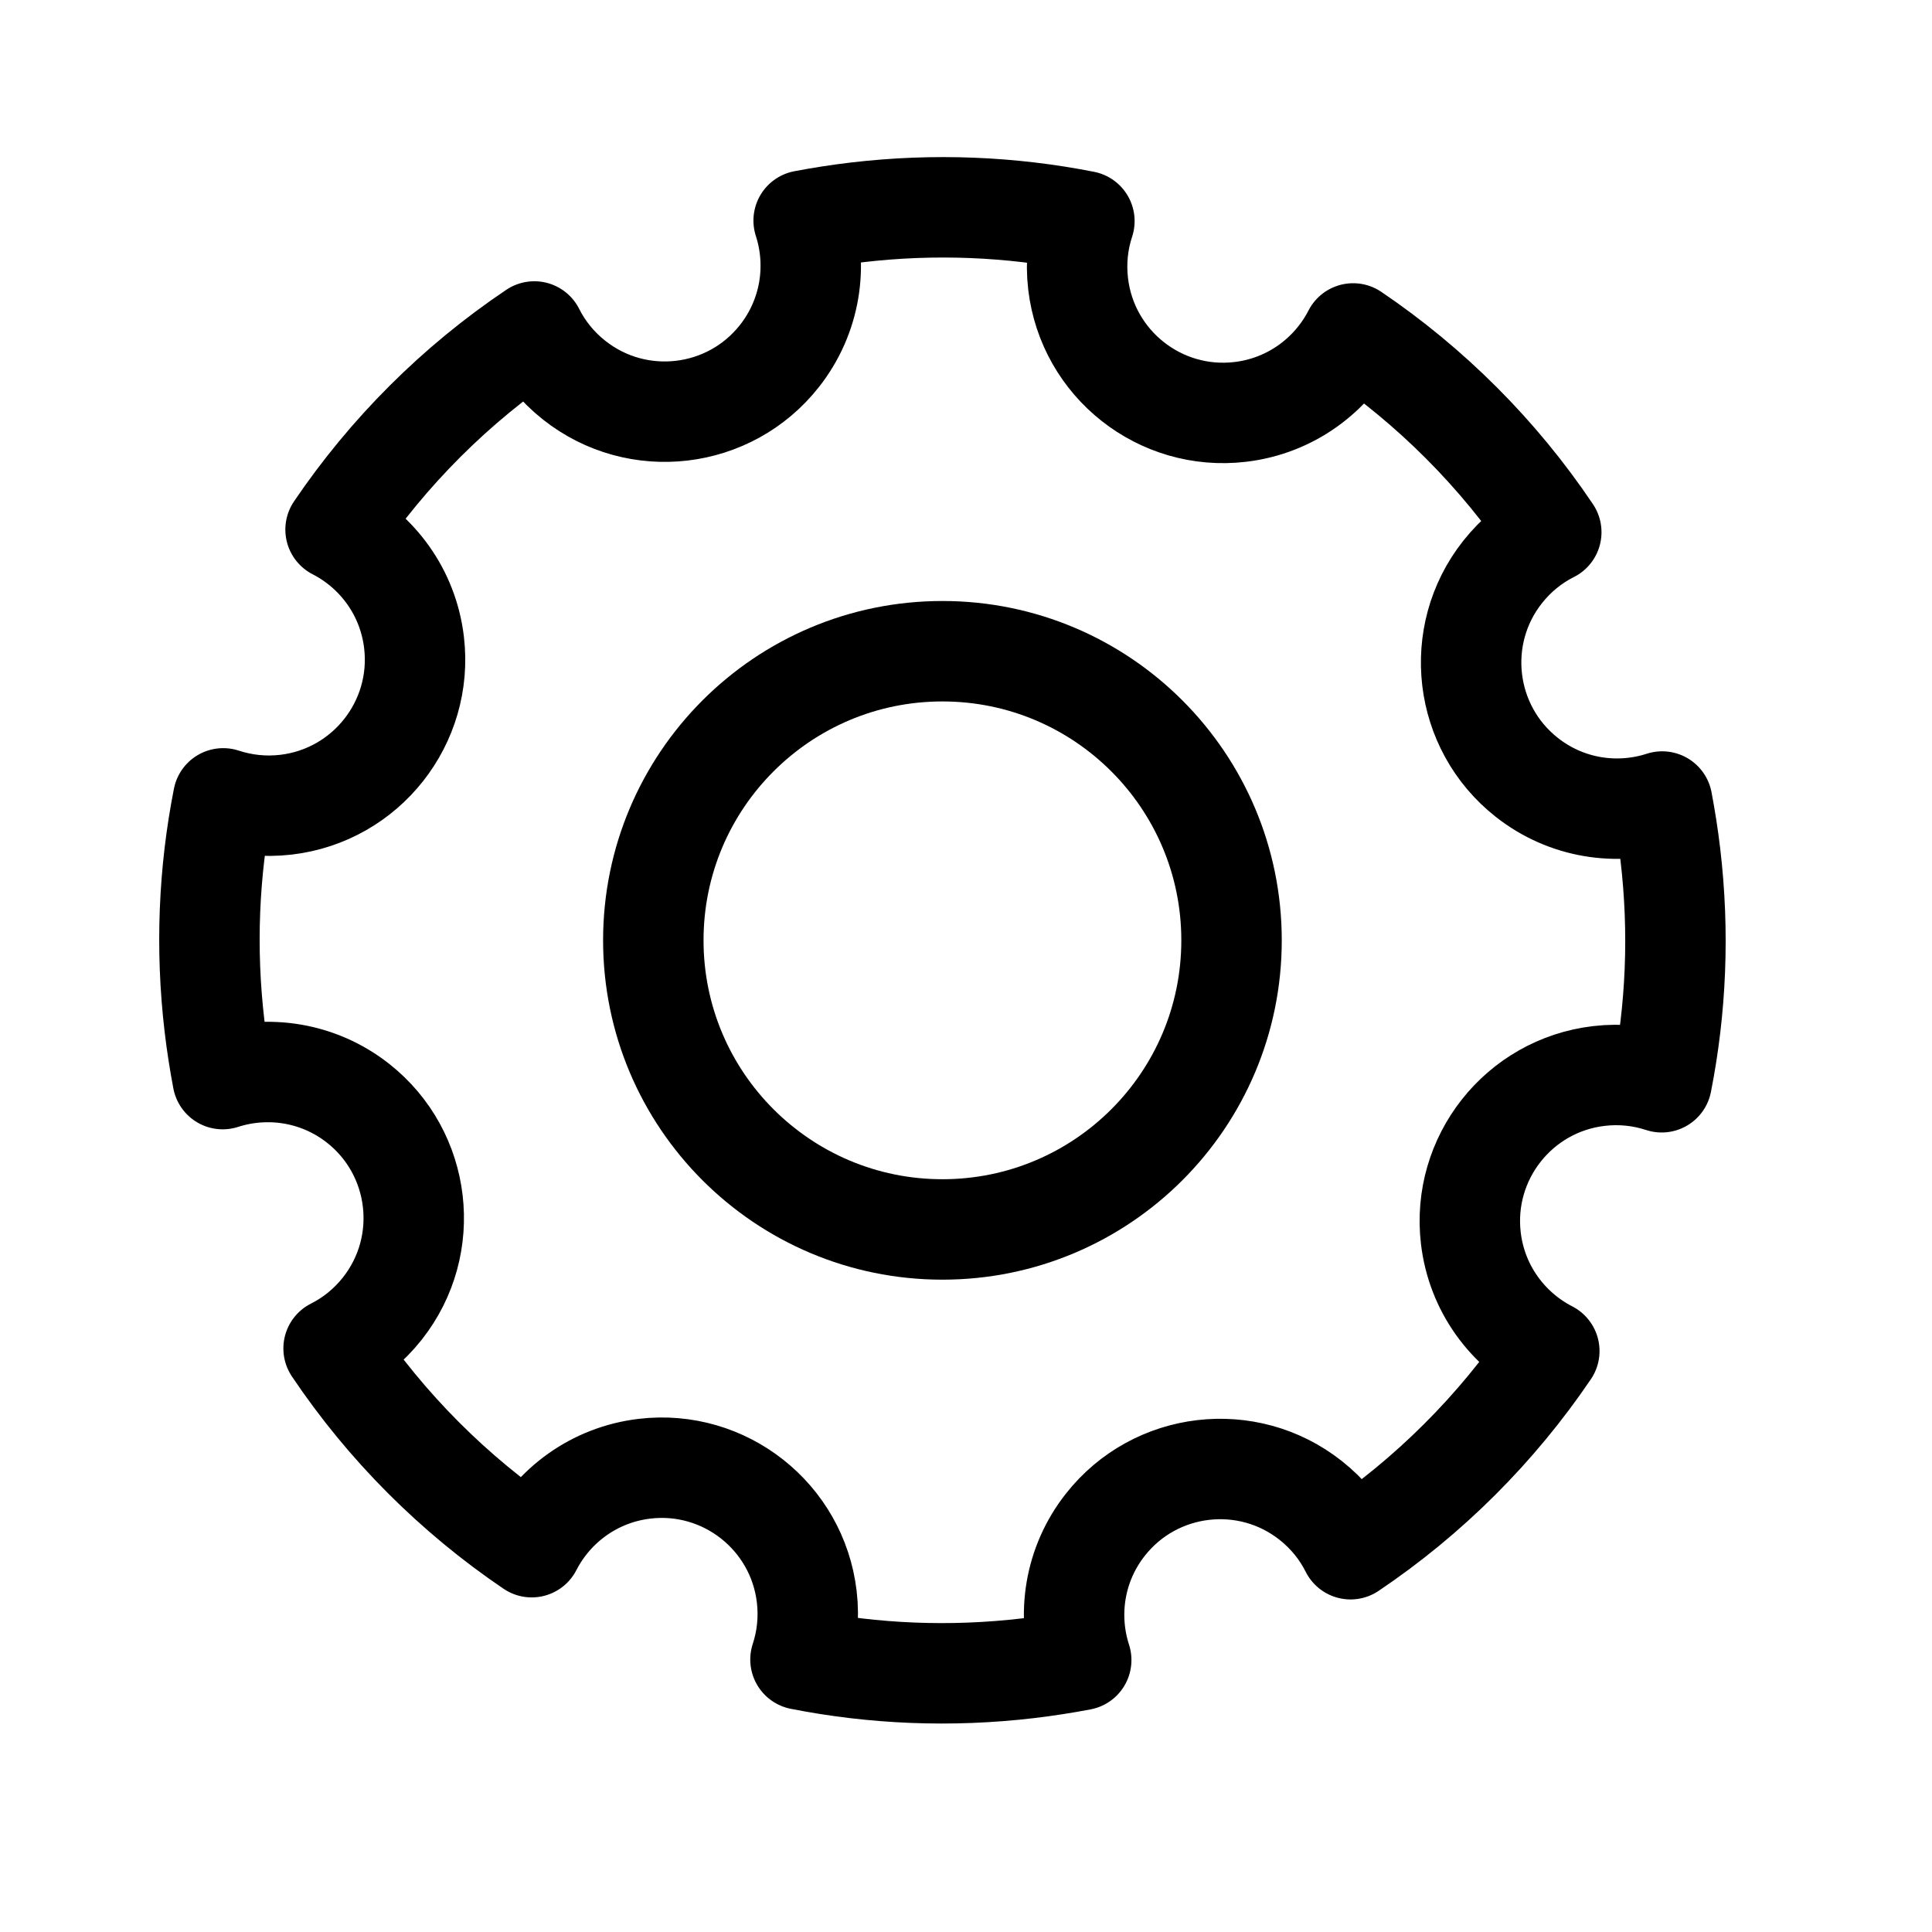
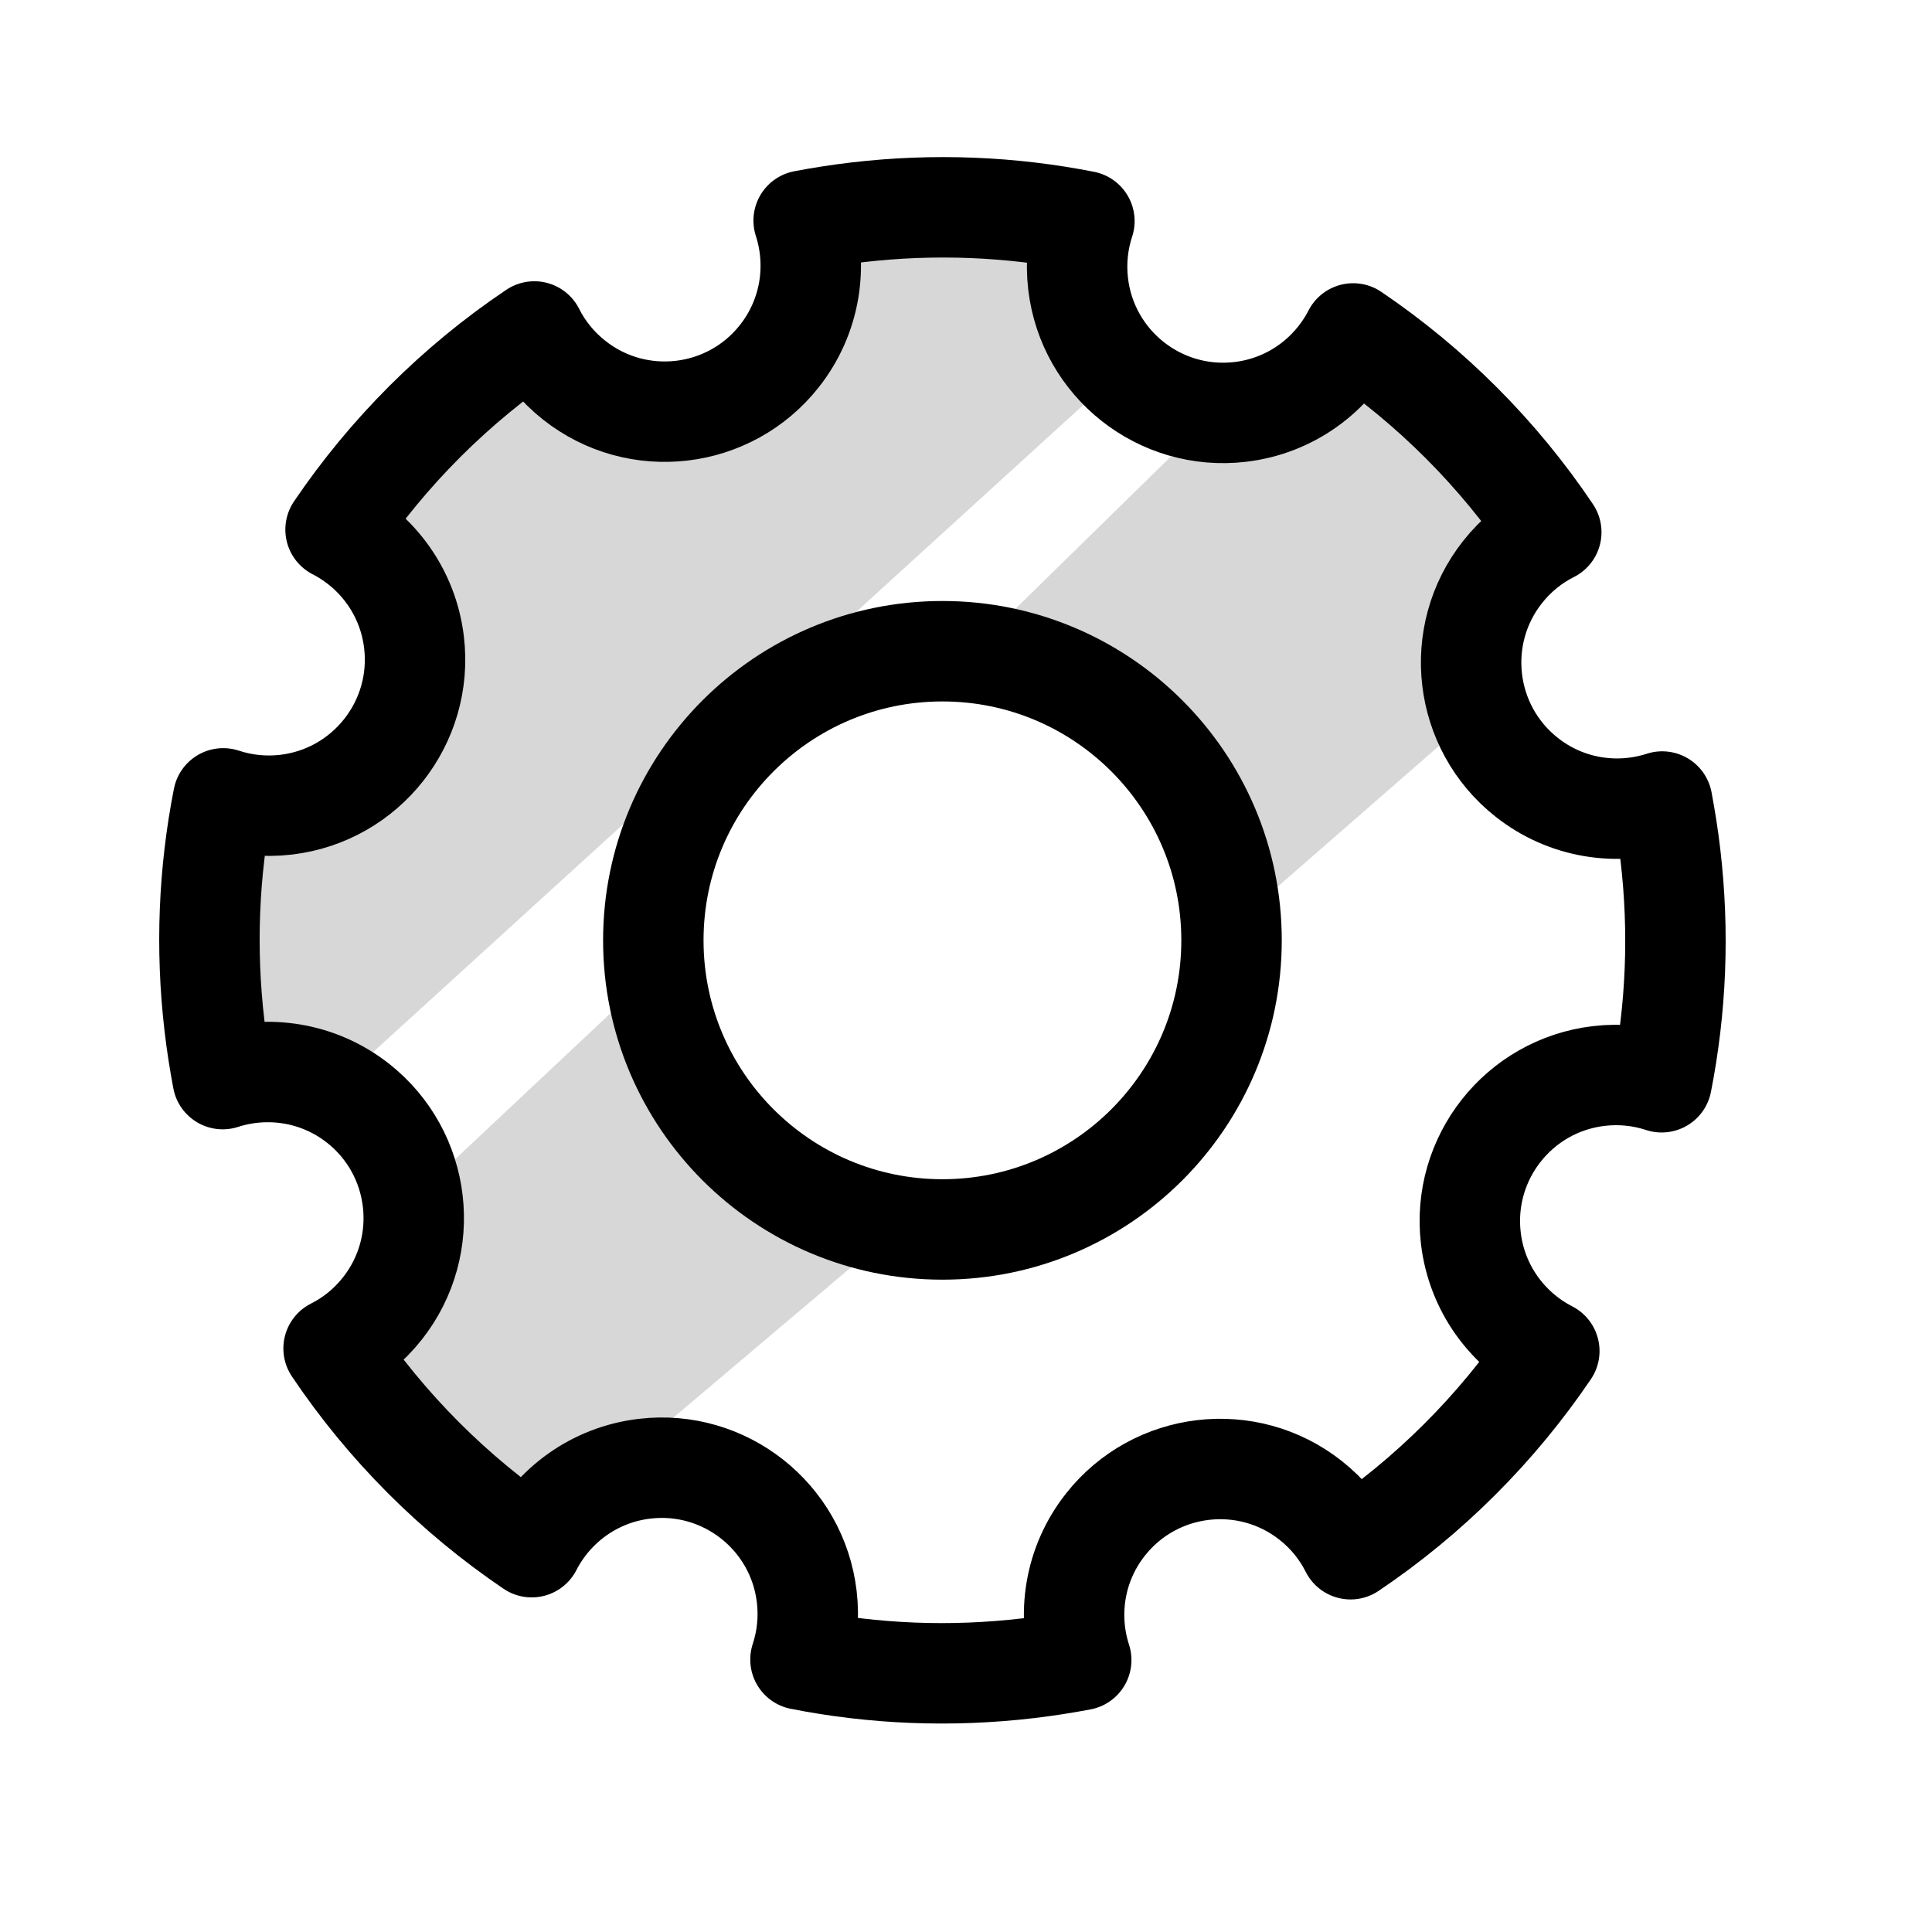
<svg xmlns="http://www.w3.org/2000/svg" width="25px" height="25px" version="1.1" xml:space="preserve" style="fill-rule:evenodd;clip-rule:evenodd;stroke-linecap:round;stroke-linejoin:round;stroke-miterlimit:1.5;">
  <g transform="matrix(1,0,0,1,0,-208)">
    <g id="Settings" transform="matrix(0.500559,0,0,0.500867,-48.8731,208.147)">
      <rect x="98" y="0" width="48" height="48" style="fill:none;" />
      <g transform="matrix(1.75402,-0.206829,0.206956,1.75294,-3.62002,-30.7262)">
        <path d="M77.702,38.342C77.72,38.601 77.73,38.862 77.73,39.125C77.73,40.276 77.548,41.384 77.213,42.422C76.938,42.294 76.632,42.223 76.31,42.223C75.13,42.223 74.172,43.181 74.172,44.361C74.172,45.1 74.548,45.752 75.119,46.136C74.22,47.176 73.124,48.042 71.89,48.676C71.787,48.391 71.621,48.125 71.393,47.897C70.559,47.063 69.204,47.063 68.37,47.897C67.846,48.42 67.651,49.149 67.785,49.825C67.526,49.843 67.265,49.853 67.002,49.853C65.852,49.853 64.743,49.671 63.705,49.336C63.833,49.061 63.904,48.755 63.904,48.433C63.904,47.253 62.946,46.295 61.767,46.295C61.027,46.295 60.375,46.671 59.991,47.242C58.951,46.343 58.085,45.247 57.452,44.013C57.736,43.91 58.002,43.744 58.23,43.516C59.064,42.682 59.064,41.327 58.23,40.493C57.707,39.97 56.978,39.775 56.302,39.908C56.284,39.649 56.274,39.388 56.274,39.125C56.274,37.975 56.456,36.866 56.791,35.828C57.066,35.956 57.372,36.028 57.694,36.028C58.874,36.028 59.832,35.07 59.832,33.89C59.832,33.15 59.456,32.498 58.885,32.114C59.784,31.074 60.88,30.208 62.114,29.575C62.217,29.859 62.383,30.125 62.611,30.353C63.445,31.188 64.8,31.188 65.634,30.353C66.157,29.83 66.353,29.101 66.219,28.425C66.478,28.407 66.739,28.397 67.002,28.397C68.152,28.397 69.261,28.579 70.299,28.914C70.171,29.189 70.1,29.495 70.1,29.817C70.1,30.997 71.057,31.955 72.237,31.955C72.977,31.955 73.629,31.579 74.013,31.008C75.053,31.907 75.919,33.003 76.552,34.237C76.268,34.34 76.002,34.506 75.774,34.734C74.94,35.568 74.94,36.923 75.774,37.757C76.297,38.281 77.026,38.476 77.702,38.342Z" style="fill:none;stroke: currentColor;stroke-width:1.47px;" />
      </g>
      <g transform="matrix(0.164133,0,0,0.164033,-23.7231,-7.13102)">
        <circle cx="887.834" cy="189.786" r="45.535" style="fill:none;stroke: currentColor;stroke-width:15.82px;" />
      </g>
+       <g transform="matrix(1.99777,0,0,1.99654,96.7977,-415.113)">
+         <path d="M5.71,223.332L8.402,220.804L12.012,223.678L7.38,227.596L4.898,225.494L5.71,223.332Z" style="fill-opacity:0.16;" />
+       </g>
+       <g transform="matrix(1.99777,0,0,1.99654,96.7977,-415.113)">
+         <path d="M14.493,216.752L12.999,216.196L16.356,212.908L18.299,212.286L20.374,214.534L19.628,216.909L16.356,219.764L16.356,218.85L15.55,217.877L14.493,216.752Z" style="fill-opacity:0.16;" />
+       </g>
+       <g transform="matrix(1.99777,0,0,1.99654,97.637,-415.574)">
+         <path d="M4.478,221.933L14.237,213.041L13.697,210.683L10.543,210.683L9.514,213.27L8.035,213.001L6.196,212.517L4.478,214.59L5.451,216.256L4.478,218.188L2.71,218.474L2.71,221.519L4.478,221.933Z" style="fill-opacity:0.16;" />
+       </g>
    </g>
  </g>
</svg>
